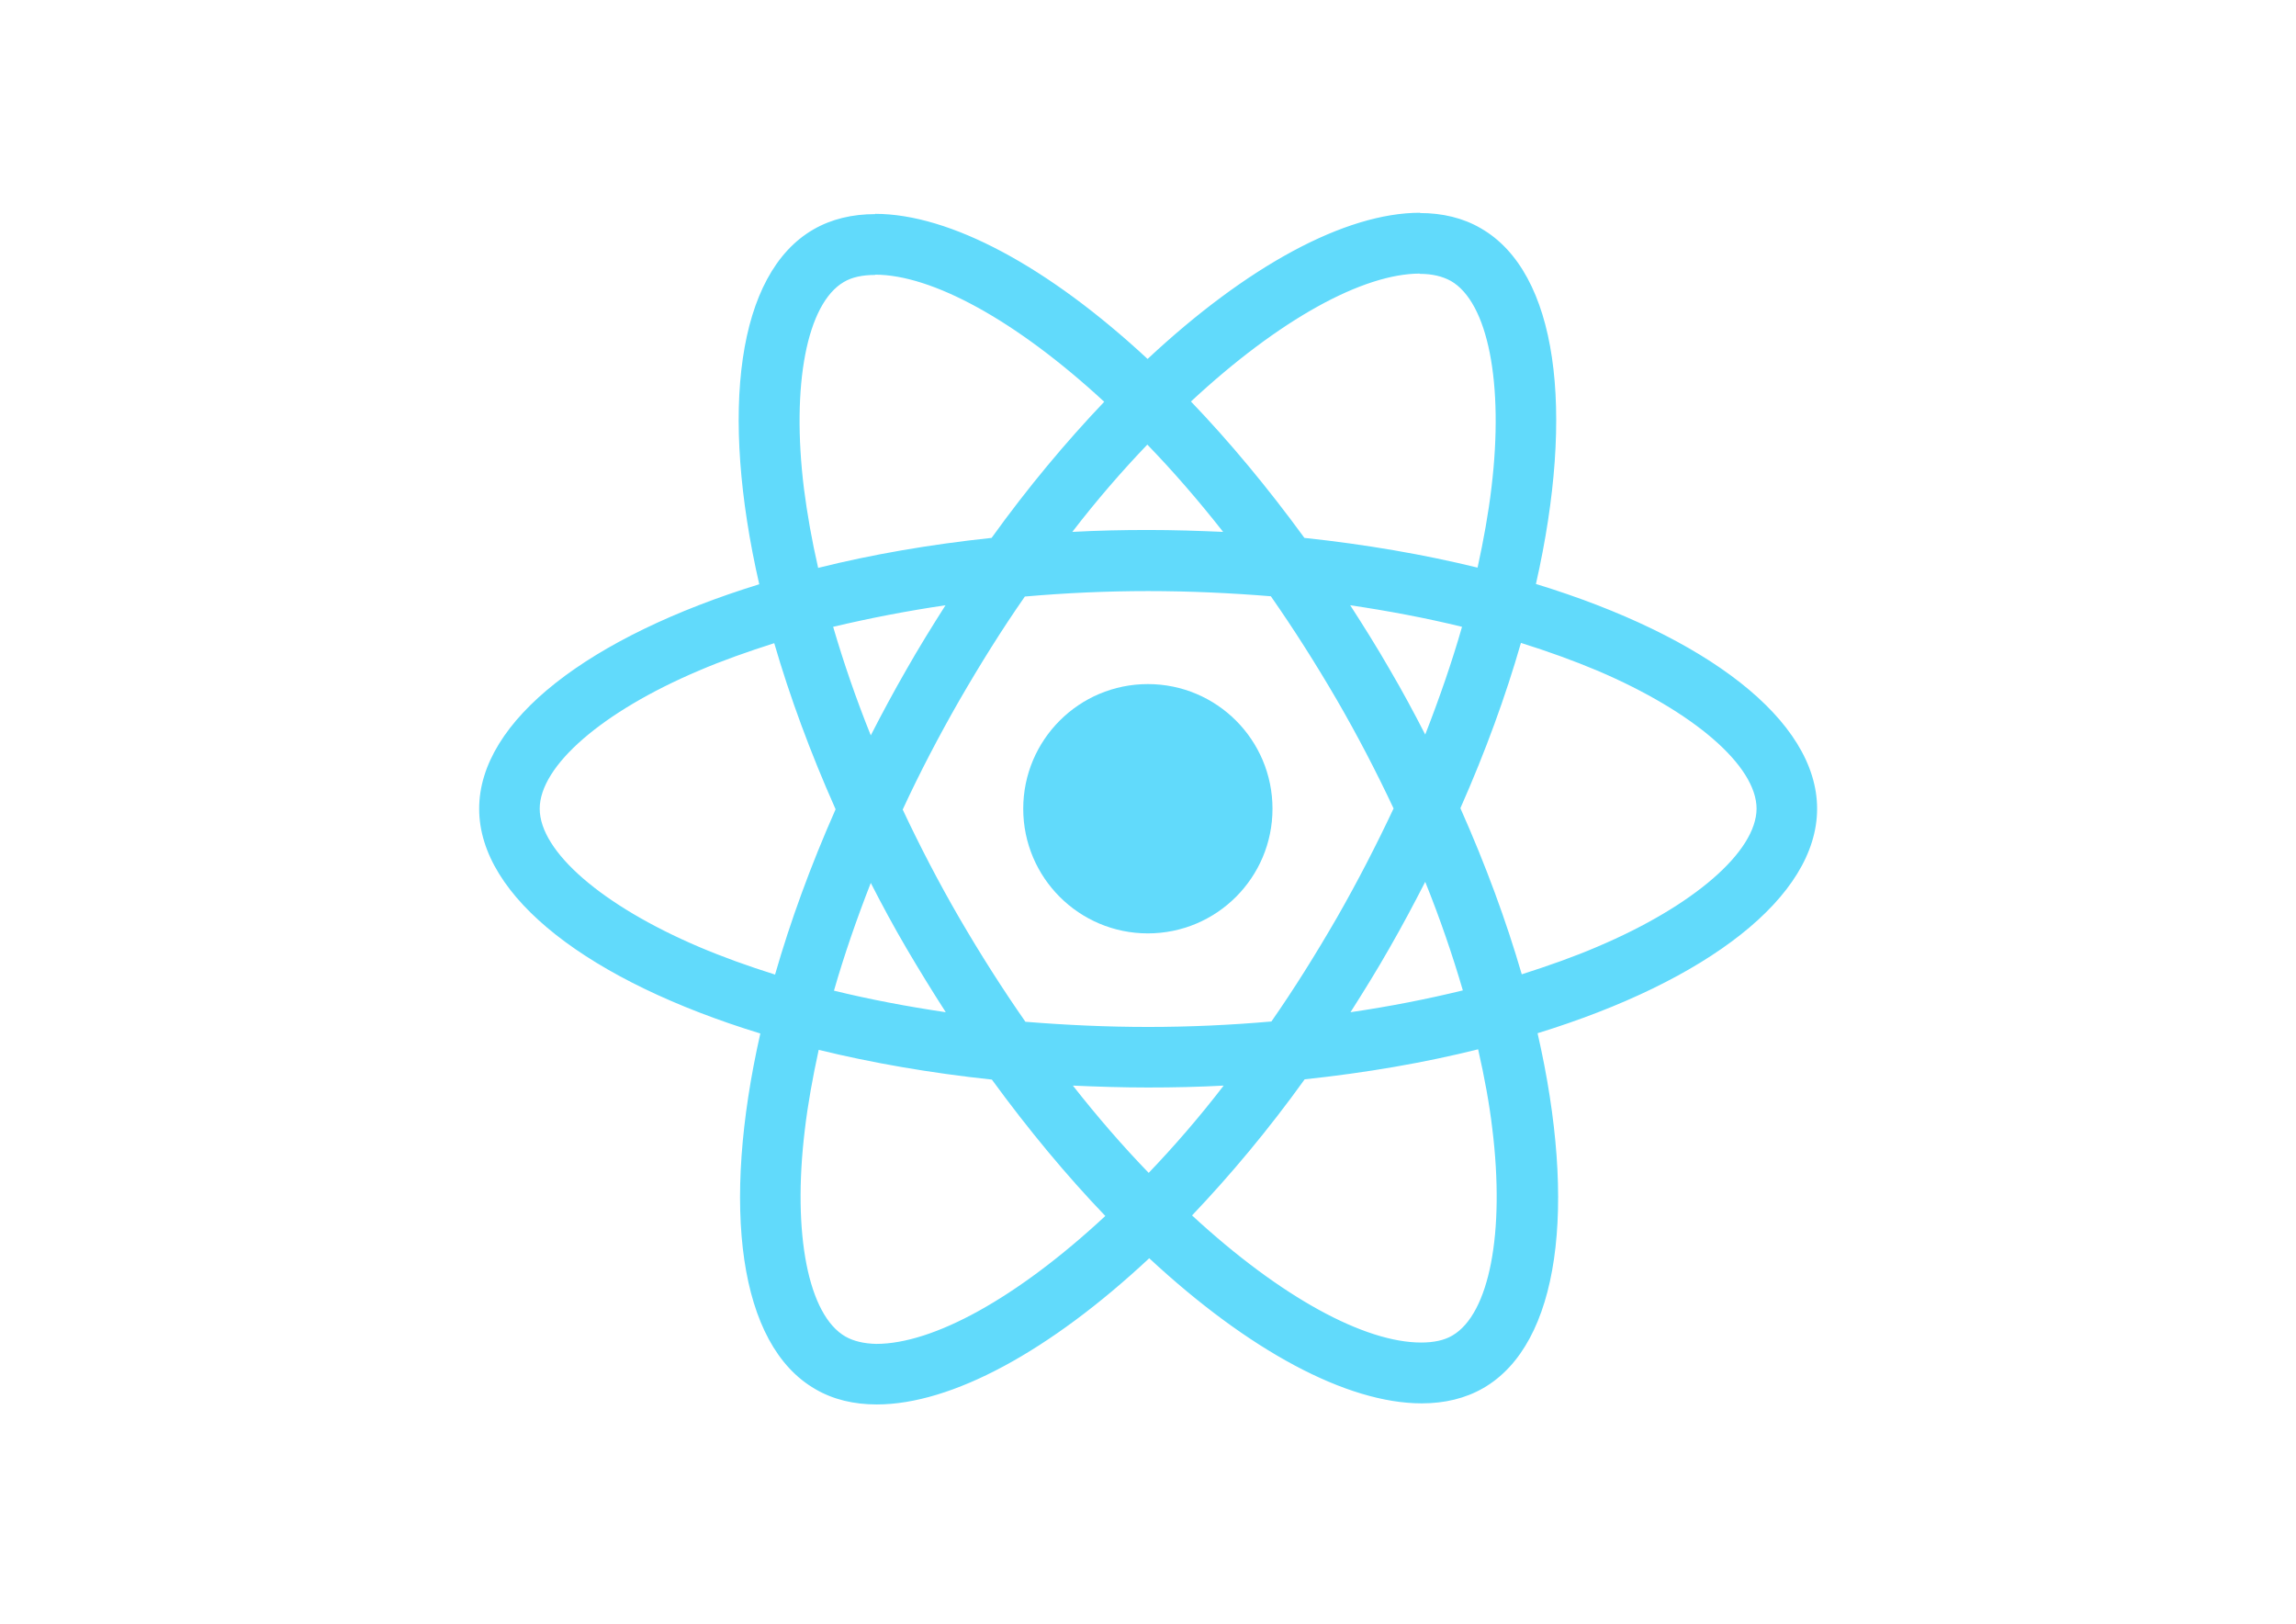
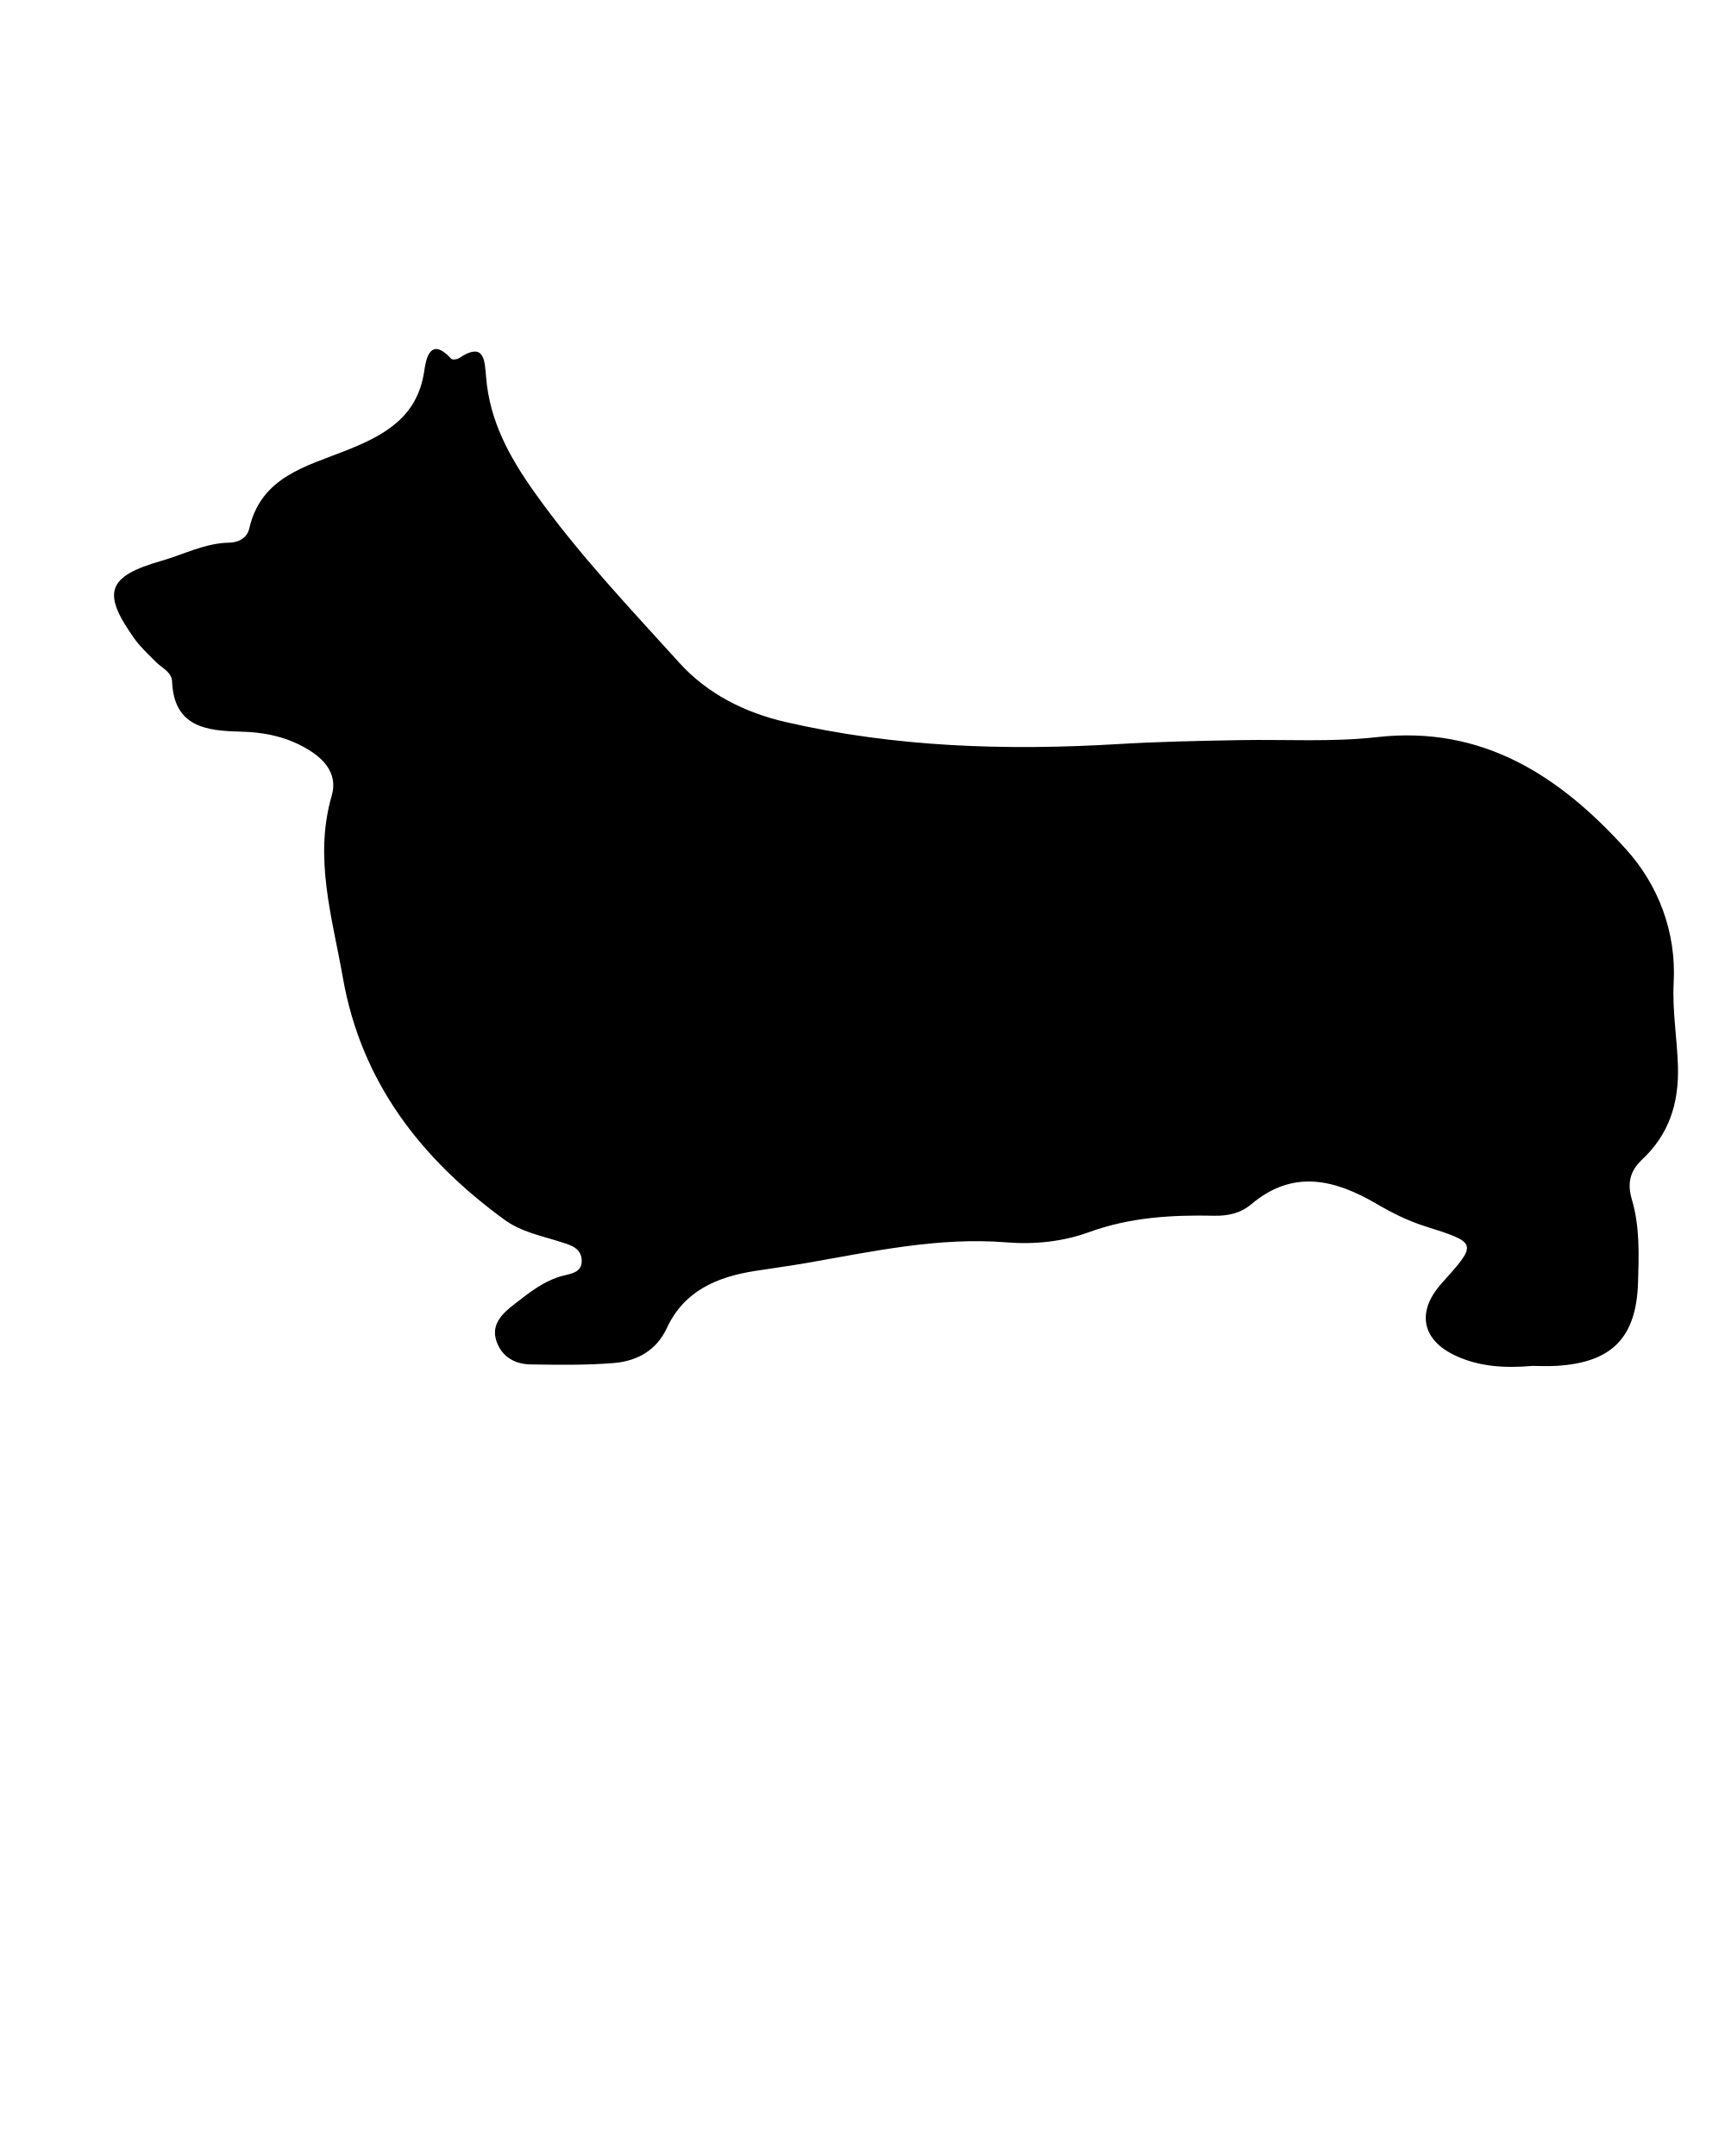
- <svg xmlns="http://www.w3.org/2000/svg" viewBox="0 0 841.9 595.3">
-   <g fill="#61DAFB">
-     <path d="M666.3 296.5c0-32.5-40.7-63.3-103.1-82.4 14.4-63.6 8-114.2-20.2-130.4-6.5-3.8-14.1-5.6-22.4-5.6v22.3c4.6 0 8.3.9 11.4 2.6 13.6 7.8 19.5 37.5 14.9 75.7-1.1 9.4-2.9 19.3-5.1 29.4-19.6-4.8-41-8.5-63.5-10.9-13.5-18.5-27.5-35.3-41.6-50 32.6-30.3 63.2-46.9 84-46.9V78c-27.5 0-63.5 19.6-99.9 53.6-36.4-33.8-72.4-53.2-99.9-53.2v22.3c20.7 0 51.4 16.5 84 46.6-14 14.7-28 31.4-41.3 49.9-22.6 2.4-44 6.1-63.6 11-2.3-10-4-19.7-5.2-29-4.7-38.2 1.1-67.9 14.6-75.8 3-1.8 6.9-2.6 11.5-2.6V78.5c-8.4 0-16 1.8-22.6 5.6-28.1 16.2-34.4 66.7-19.9 130.1-62.2 19.2-102.7 49.9-102.7 82.3 0 32.5 40.7 63.3 103.1 82.4-14.4 63.6-8 114.2 20.2 130.4 6.5 3.8 14.1 5.6 22.5 5.6 27.5 0 63.5-19.6 99.9-53.6 36.4 33.8 72.4 53.2 99.9 53.2 8.4 0 16-1.8 22.6-5.6 28.1-16.2 34.4-66.7 19.9-130.1 62-19.1 102.5-49.9 102.5-82.3zm-130.2-66.7c-3.7 12.9-8.3 26.2-13.5 39.5-4.1-8-8.4-16-13.1-24-4.6-8-9.5-15.8-14.4-23.4 14.2 2.1 27.9 4.7 41 7.9zm-45.8 106.5c-7.8 13.5-15.8 26.3-24.1 38.2-14.9 1.3-30 2-45.2 2-15.1 0-30.2-.7-45-1.9-8.3-11.9-16.4-24.6-24.2-38-7.6-13.1-14.5-26.4-20.8-39.8 6.2-13.4 13.2-26.8 20.7-39.9 7.8-13.5 15.8-26.3 24.1-38.2 14.9-1.3 30-2 45.2-2 15.1 0 30.2.7 45 1.9 8.3 11.9 16.4 24.6 24.2 38 7.6 13.1 14.5 26.4 20.8 39.8-6.3 13.4-13.2 26.8-20.7 39.9zm32.3-13c5.4 13.4 10 26.8 13.8 39.8-13.1 3.2-26.9 5.9-41.2 8 4.9-7.7 9.8-15.6 14.4-23.7 4.6-8 8.9-16.1 13-24.1zM421.2 430c-9.3-9.6-18.6-20.3-27.8-32 9 .4 18.2.7 27.5.7 9.4 0 18.7-.2 27.8-.7-9 11.7-18.3 22.4-27.5 32zm-74.4-58.9c-14.2-2.1-27.9-4.7-41-7.9 3.7-12.9 8.3-26.2 13.5-39.5 4.1 8 8.4 16 13.1 24 4.7 8 9.5 15.8 14.4 23.4zM420.7 163c9.3 9.6 18.6 20.3 27.8 32-9-.4-18.2-.7-27.5-.7-9.4 0-18.7.2-27.8.7 9-11.7 18.3-22.4 27.5-32zm-74 58.9c-4.9 7.7-9.8 15.6-14.4 23.7-4.6 8-8.9 16-13 24-5.4-13.4-10-26.8-13.8-39.8 13.1-3.1 26.9-5.8 41.2-7.9zm-90.5 125.2c-35.4-15.1-58.3-34.9-58.3-50.6 0-15.7 22.9-35.6 58.3-50.6 8.6-3.7 18-7 27.7-10.1 5.7 19.6 13.2 40 22.5 60.9-9.2 20.8-16.6 41.1-22.2 60.6-9.9-3.1-19.3-6.5-28-10.2zM310 490c-13.6-7.8-19.5-37.5-14.9-75.7 1.1-9.4 2.9-19.3 5.1-29.4 19.6 4.8 41 8.5 63.5 10.9 13.5 18.5 27.5 35.3 41.6 50-32.6 30.3-63.2 46.9-84 46.9-4.5-.1-8.3-1-11.3-2.7zm237.2-76.2c4.7 38.2-1.1 67.9-14.6 75.8-3 1.8-6.9 2.6-11.5 2.6-20.7 0-51.4-16.5-84-46.6 14-14.7 28-31.4 41.3-49.9 22.6-2.4 44-6.1 63.6-11 2.3 10.1 4.1 19.8 5.2 29.1zm38.5-66.7c-8.6 3.7-18 7-27.7 10.1-5.7-19.6-13.2-40-22.5-60.9 9.2-20.8 16.6-41.1 22.2-60.6 9.9 3.1 19.3 6.5 28.1 10.2 35.4 15.1 58.3 34.9 58.3 50.6-.1 15.7-23 35.6-58.4 50.6zM320.8 78.4z" />
-     <circle cx="420.9" cy="296.5" r="45.7" />
-     <path d="M520.5 78.1z" />
+ <svg xmlns="http://www.w3.org/2000/svg" version="1.1" x="0px" y="0px" viewBox="0 0 100 125" enable-background="new 0 0 100 100" xml:space="preserve">
+   <g>
+     <g>
+       <path fill="none" d="M51.266,84.247c-15.741,0-31.482-0.018-47.224,0.032c-1.277,0.005-1.567-0.287-1.564-1.564    c0.046-21.271,0.046-42.543,0-63.815c-0.003-1.276,0.288-1.565,1.564-1.564c31.483,0.042,62.965,0.042,94.447,0    c1.276-0.001,1.567,0.287,1.564,1.564c-0.046,21.272-0.046,42.544,0,63.815c0.003,1.277-0.287,1.569-1.564,1.564    C82.748,84.229,67.007,84.247,51.266,84.247z M88.85,79.192c0.242,0,0.84,0.032,1.432-0.006c3.176-0.205,4.583-1.642,4.679-4.841    c0.049-1.609,0.108-3.224-0.36-4.81c-0.247-0.836-0.17-1.594,0.587-2.3c1.553-1.45,2.153-3.245,2.085-5.448    c-0.05-1.607-0.332-3.202-0.246-4.815c0.159-2.948-0.901-5.666-2.742-7.71c-3.79-4.209-8.291-7.225-14.461-6.526    c-2.605,0.295-5.265,0.126-7.899,0.173c-2.375,0.042-4.745,0.088-7.123,0.231c-6.457,0.386-12.91,0.185-19.258-1.28    c-2.376-0.548-4.542-1.645-6.151-3.423c-2.899-3.204-5.878-6.335-8.401-9.888c-1.475-2.077-2.6-4.139-2.81-6.674    c-0.082-0.99-0.094-2.096-1.58-1.106c-0.111,0.074-0.377,0.101-0.442,0.031c-1.228-1.335-1.465,0.031-1.563,0.703    c-0.389,2.686-2.305,3.727-4.511,4.607c-2.323,0.927-4.948,1.523-5.636,4.537c-0.114,0.5-0.557,0.804-1.16,0.814    c-1.39,0.023-2.62,0.677-3.921,1.051c-3.166,0.909-3.492,1.841-1.552,4.545c0.343,0.478,0.793,0.881,1.207,1.307    c0.35,0.359,0.932,0.588,0.954,1.142c0.104,2.632,1.977,2.864,3.937,2.91c1.481,0.034,2.844,0.321,4.109,1.139    c0.973,0.629,1.525,1.481,1.21,2.567c-1.05,3.617,0.03,7.069,0.646,10.567c1.064,6.043,4.511,10.474,9.339,14.008    c1.002,0.733,2.166,0.947,3.292,1.308c0.575,0.184,1.211,0.352,1.214,1.101c0.003,0.665-0.599,0.733-1.081,0.856    c-1.106,0.284-1.972,0.99-2.838,1.662c-0.667,0.517-1.361,1.153-1.021,2.143c0.31,0.898,1.072,1.326,1.986,1.339    c1.612,0.021,3.232,0.052,4.835-0.084c1.318-0.111,2.447-0.722,3.046-2.012c1.009-2.173,2.905-2.974,5.098-3.321    c1.005-0.159,2.015-0.292,3.018-0.466c3.836-0.668,7.649-1.515,11.593-1.194c1.619,0.132,3.27-0.044,4.778-0.594    c2.372-0.864,4.791-1.003,7.258-0.95c0.788,0.017,1.531-0.148,2.144-0.667c2.432-2.056,4.871-1.427,7.288-0.008    c0.886,0.52,1.789,0.969,2.768,1.279c3.076,0.976,3.074,0.979,0.977,3.318c-1.502,1.676-1.141,3.343,0.927,4.245    C85.777,79.211,87.121,79.339,88.85,79.192z" />
+       <path fill-rule="evenodd" clip-rule="evenodd" d="M88.85,79.192c-1.729,0.146-3.072,0.019-4.351-0.539    c-2.067-0.902-2.429-2.569-0.927-4.245c2.098-2.339,2.1-2.343-0.977-3.318c-0.979-0.311-1.882-0.76-2.768-1.279    c-2.417-1.419-4.856-2.048-7.288,0.008c-0.612,0.519-1.355,0.684-2.144,0.667c-2.467-0.053-4.886,0.086-7.258,0.95    c-1.509,0.55-3.159,0.726-4.778,0.594c-3.944-0.32-7.757,0.526-11.593,1.194c-1.003,0.174-2.013,0.307-3.018,0.466    c-2.193,0.348-4.089,1.148-5.098,3.321c-0.599,1.29-1.728,1.9-3.046,2.012c-1.603,0.136-3.224,0.105-4.835,0.084    c-0.915-0.013-1.677-0.44-1.986-1.339c-0.341-0.989,0.354-1.626,1.021-2.143c0.866-0.672,1.732-1.378,2.838-1.662    c0.482-0.123,1.084-0.191,1.081-0.856c-0.003-0.749-0.639-0.917-1.214-1.101c-1.126-0.36-2.289-0.574-3.292-1.308    c-4.829-3.534-8.275-7.965-9.339-14.008c-0.616-3.498-1.696-6.95-0.646-10.567c0.315-1.086-0.237-1.938-1.21-2.567    c-1.266-0.818-2.628-1.105-4.109-1.139c-1.959-0.045-3.833-0.277-3.937-2.91c-0.022-0.553-0.604-0.783-0.954-1.142    c-0.414-0.425-0.864-0.829-1.207-1.307c-1.94-2.705-1.614-3.636,1.552-4.545c1.301-0.374,2.531-1.028,3.921-1.051    c0.603-0.01,1.045-0.314,1.16-0.814c0.688-3.014,3.313-3.61,5.636-4.537c2.206-0.881,4.122-1.922,4.511-4.607    c0.098-0.672,0.335-2.039,1.563-0.703c0.064,0.07,0.331,0.043,0.442-0.031c1.486-0.99,1.499,0.116,1.58,1.106    c0.21,2.535,1.335,4.597,2.81,6.674c2.522,3.553,5.502,6.684,8.401,9.888c1.609,1.778,3.775,2.875,6.151,3.423    c6.348,1.464,12.801,1.666,19.258,1.28c2.378-0.143,4.748-0.189,7.123-0.231c2.635-0.047,5.294,0.123,7.899-0.173    c6.17-0.699,10.671,2.316,14.461,6.526c1.841,2.044,2.901,4.762,2.742,7.71c-0.086,1.613,0.196,3.208,0.246,4.815    c0.068,2.203-0.532,3.998-2.085,5.448c-0.757,0.706-0.834,1.464-0.587,2.3c0.469,1.586,0.409,3.2,0.36,4.81    c-0.096,3.199-1.503,4.636-4.679,4.841C89.689,79.225,89.092,79.192,88.85,79.192z" />
+     </g>
  </g>
</svg>
